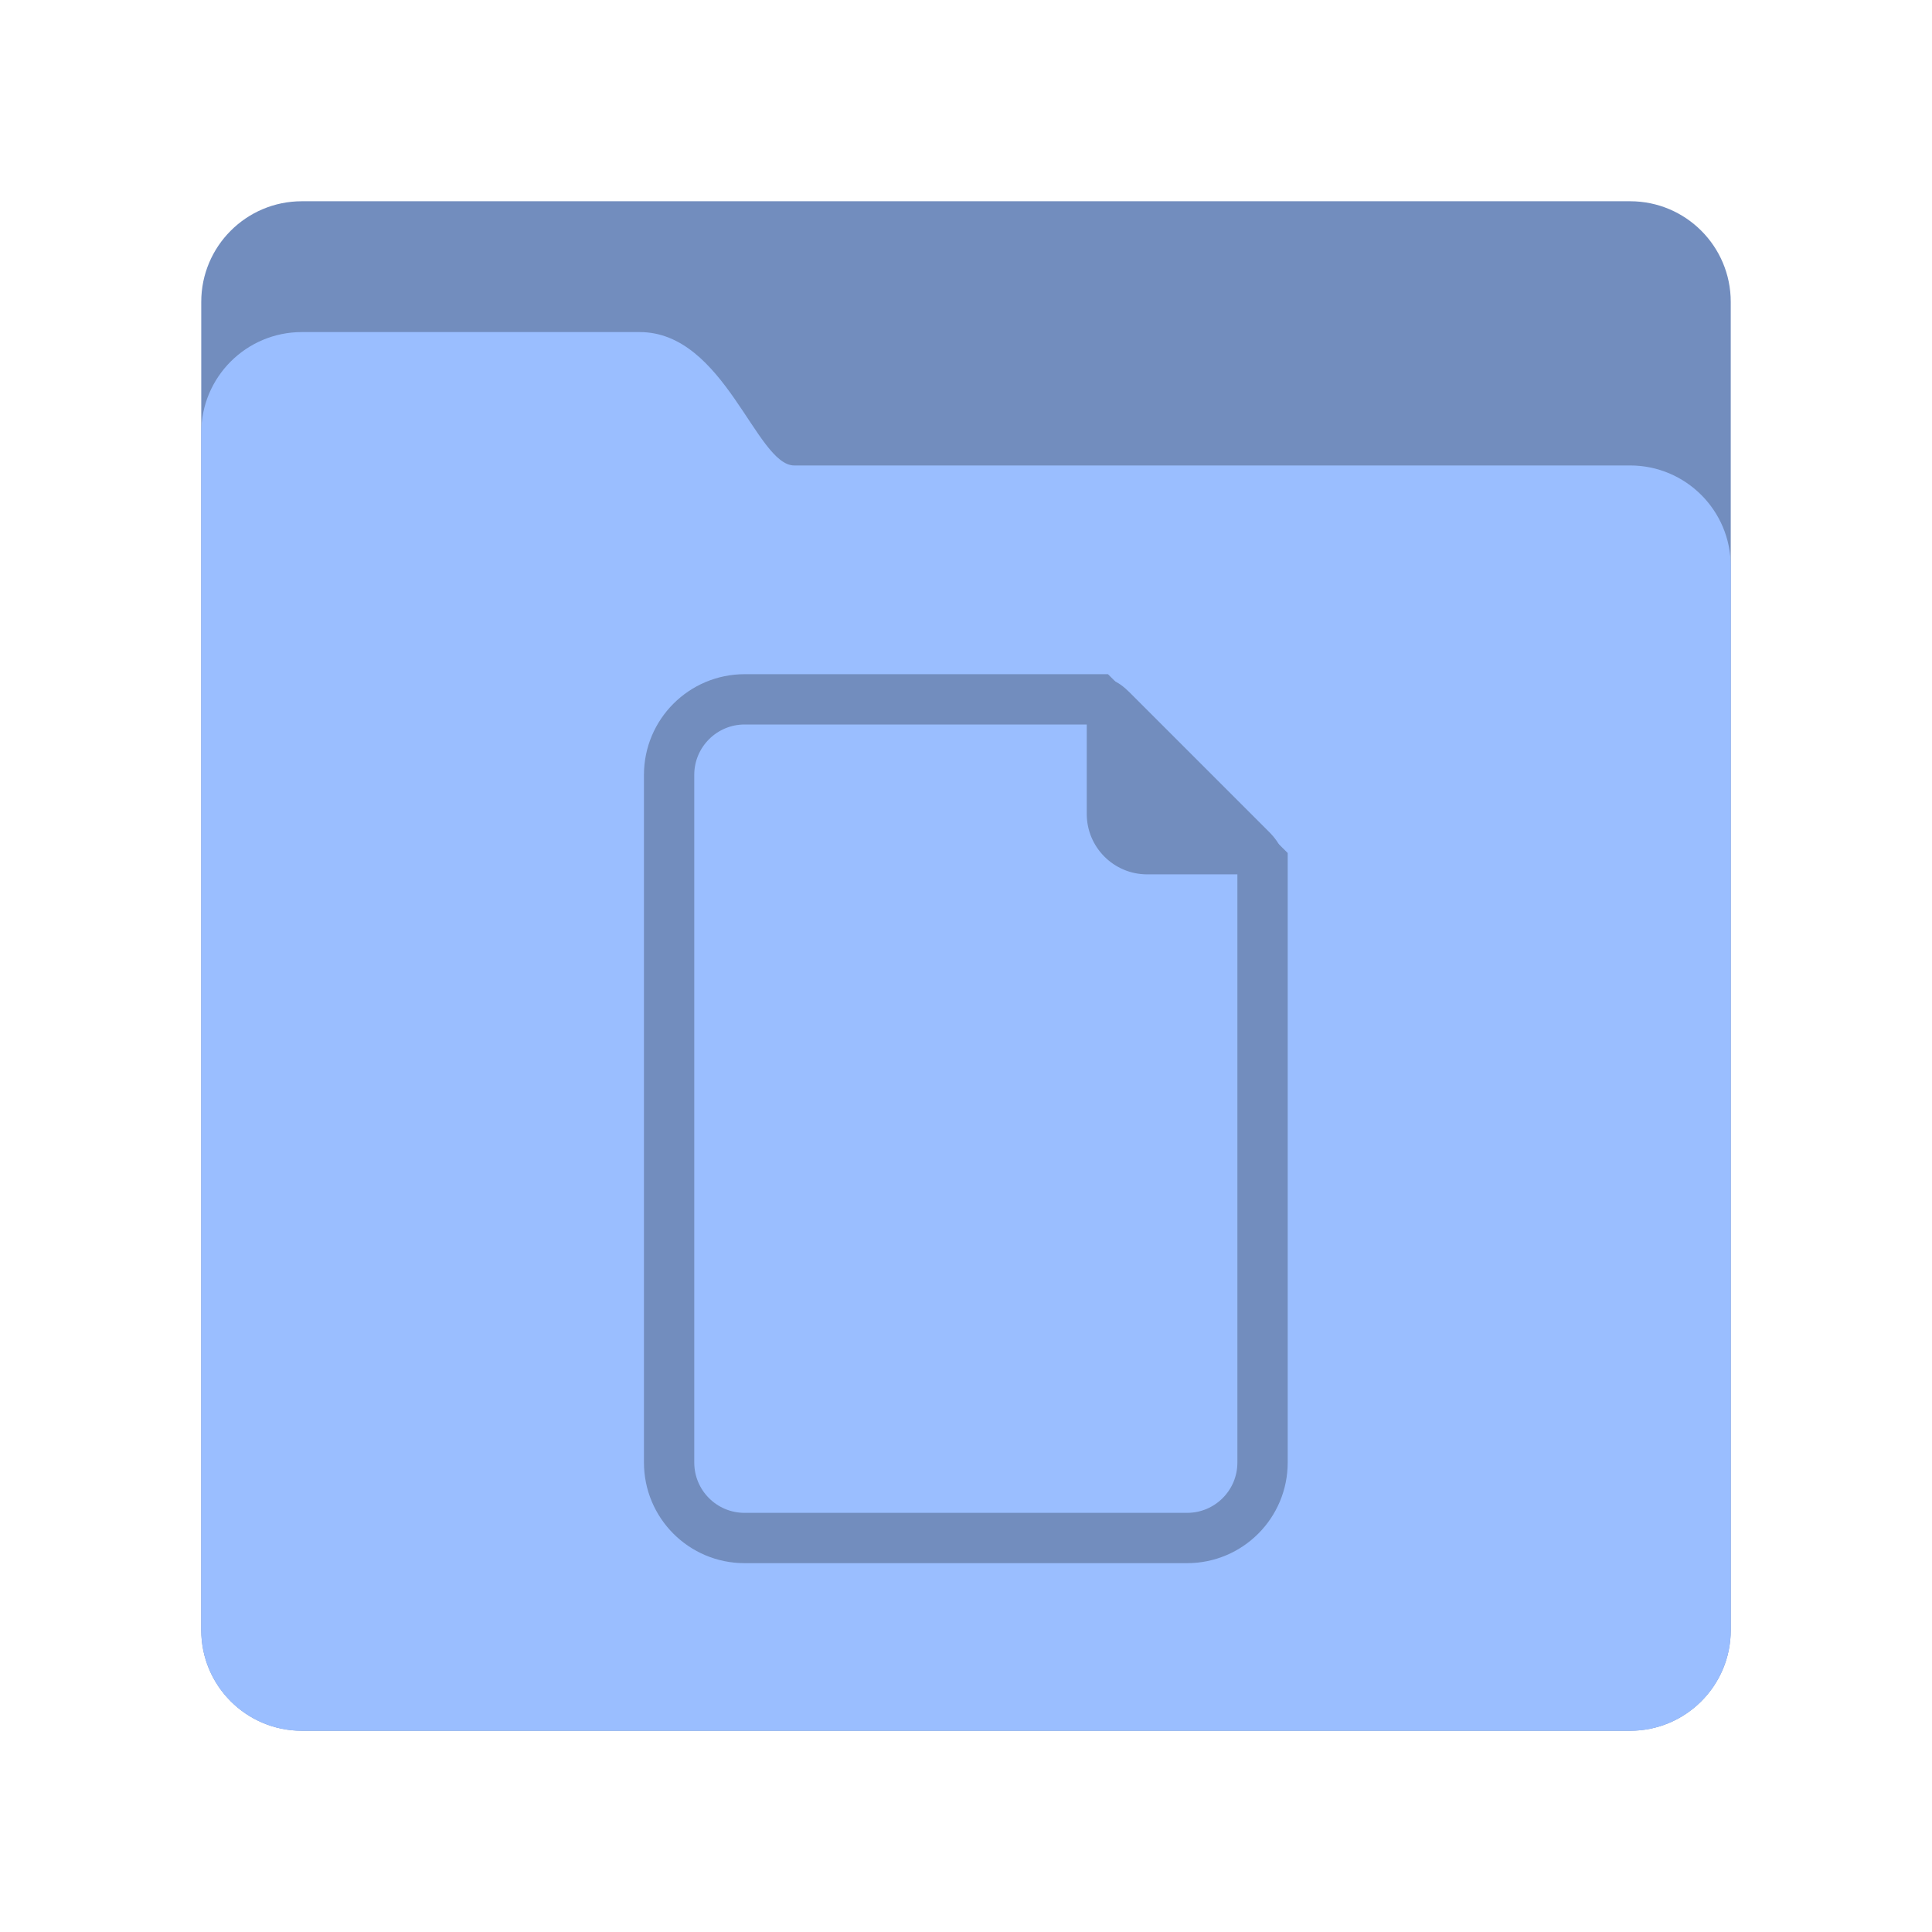
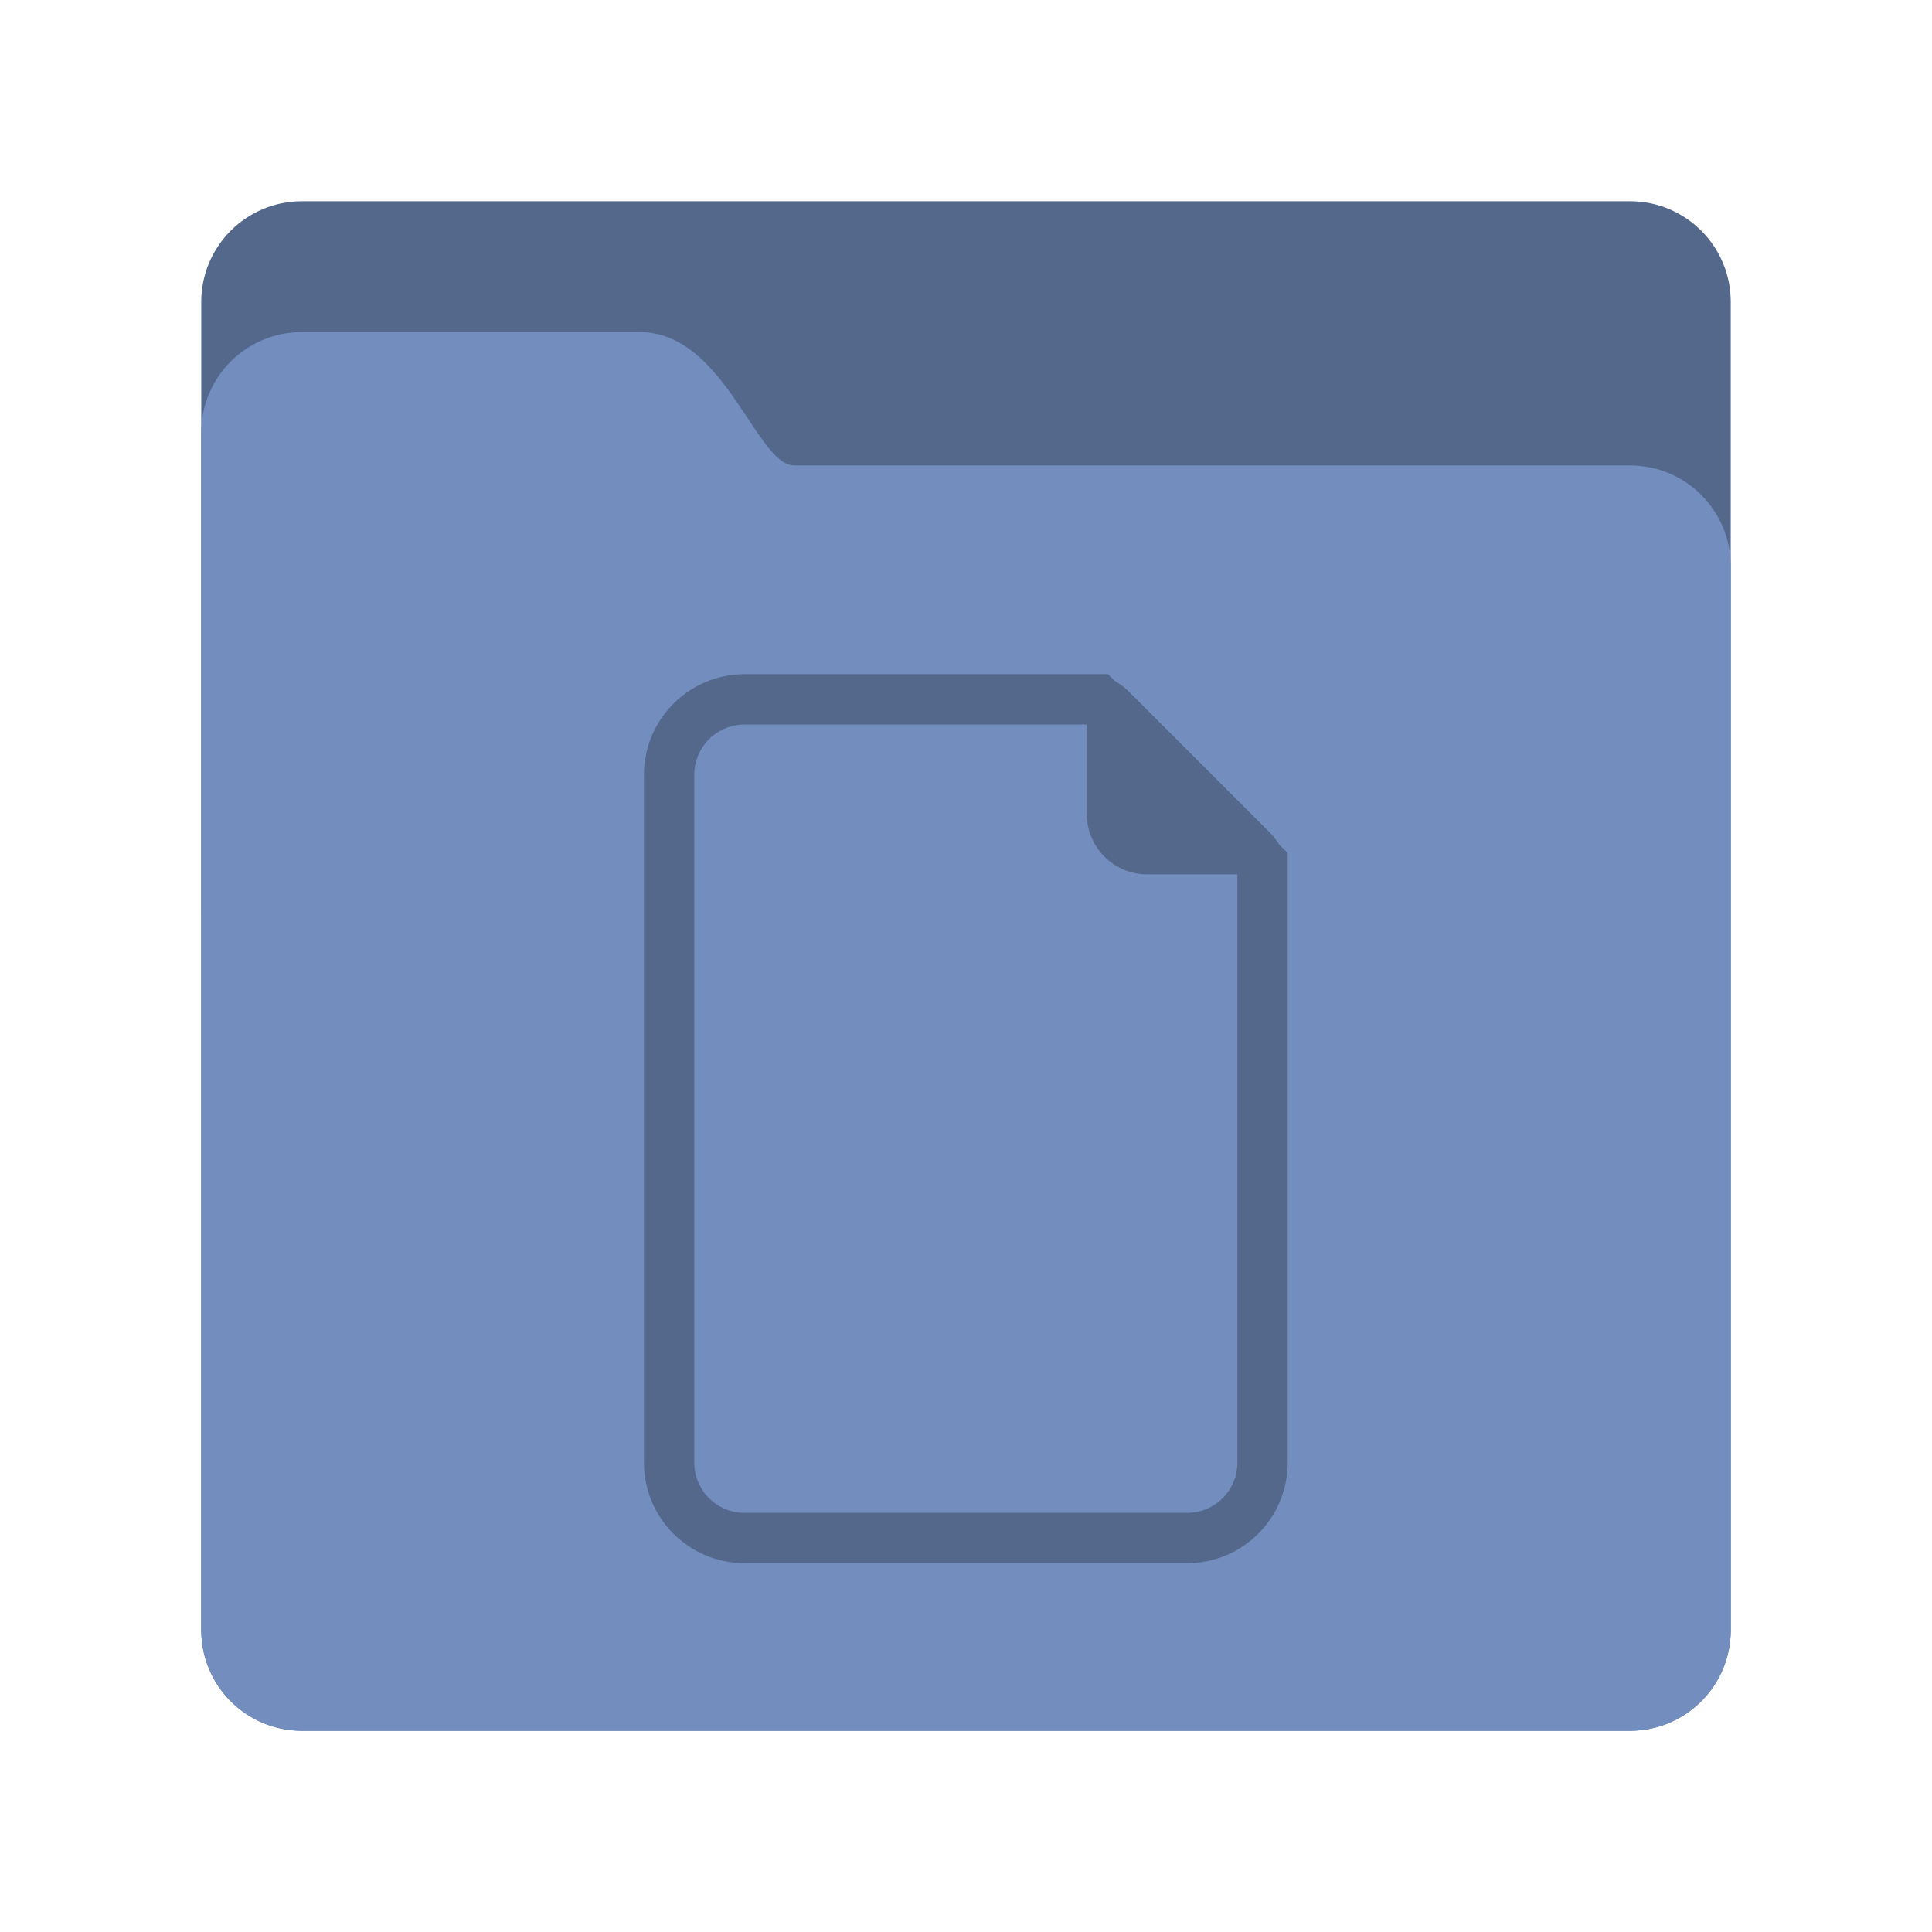
<svg xmlns="http://www.w3.org/2000/svg" width="192" height="192" version="1.1" viewBox="0 0 192 192">
-   <rect x="20" y="20" width="152" height="152" rx="10" style="fill-rule:evenodd;fill:#728dbe" />
-   <path d="m20 42.997c0-5.521 4.478-9.996 9.998-9.996h33.568c8.459 0 11.574 13.256 15.366 13.256h83.064c5.524 0 10.003 4.475 10.003 9.998v105.75c0 5.522-4.477 9.998-10.003 9.998h-131.99c-5.524 0-10.003-4.467-10.003-9.996z" style="fill-rule:evenodd;fill:#9abeff" />
-   <path d="m125.47 85.81-16.393-16.31h-35.076c-4.143 0-7.506 3.362-7.506 7.505v68.335c0 4.15 3.354 7.505 7.496 7.505h43.983c4.141 0 7.496-3.357 7.496-7.499z" style="fill:none;stroke-width:5;stroke:#728dbe" />
-   <path d="m108 70.554c0-3.314 1.905-4.097 4.242-1.76l13.857 13.857c2.342 2.342 1.547 4.242-1.76 4.242h-10.337c-3.315 0-6.002-2.695-6.002-6.002z" style="fill-rule:evenodd;fill:#728dbe" />
+   <rect x="20" y="20" width="152" height="152" rx="10" style="fill-rule:evenodd;fill:#54688c" />
+   <path d="m20 42.997c0-5.521 4.478-9.996 9.998-9.996h33.568c8.459 0 11.574 13.256 15.366 13.256h83.064c5.524 0 10.003 4.475 10.003 9.998v105.75c0 5.522-4.477 9.998-10.003 9.998h-131.99c-5.524 0-10.003-4.467-10.003-9.996z" style="fill-rule:evenodd;fill:#728dbe" />
+   <path d="m125.47 85.81-16.393-16.31h-35.076c-4.143 0-7.506 3.362-7.506 7.505v68.335c0 4.15 3.354 7.505 7.496 7.505h43.983c4.141 0 7.496-3.357 7.496-7.499z" style="fill:none;stroke-width:5;stroke:#54688c" />
+   <path d="m108 70.554c0-3.314 1.905-4.097 4.242-1.76l13.857 13.857c2.342 2.342 1.547 4.242-1.76 4.242h-10.337c-3.315 0-6.002-2.695-6.002-6.002z" style="fill-rule:evenodd;fill:#54688c" />
</svg>
